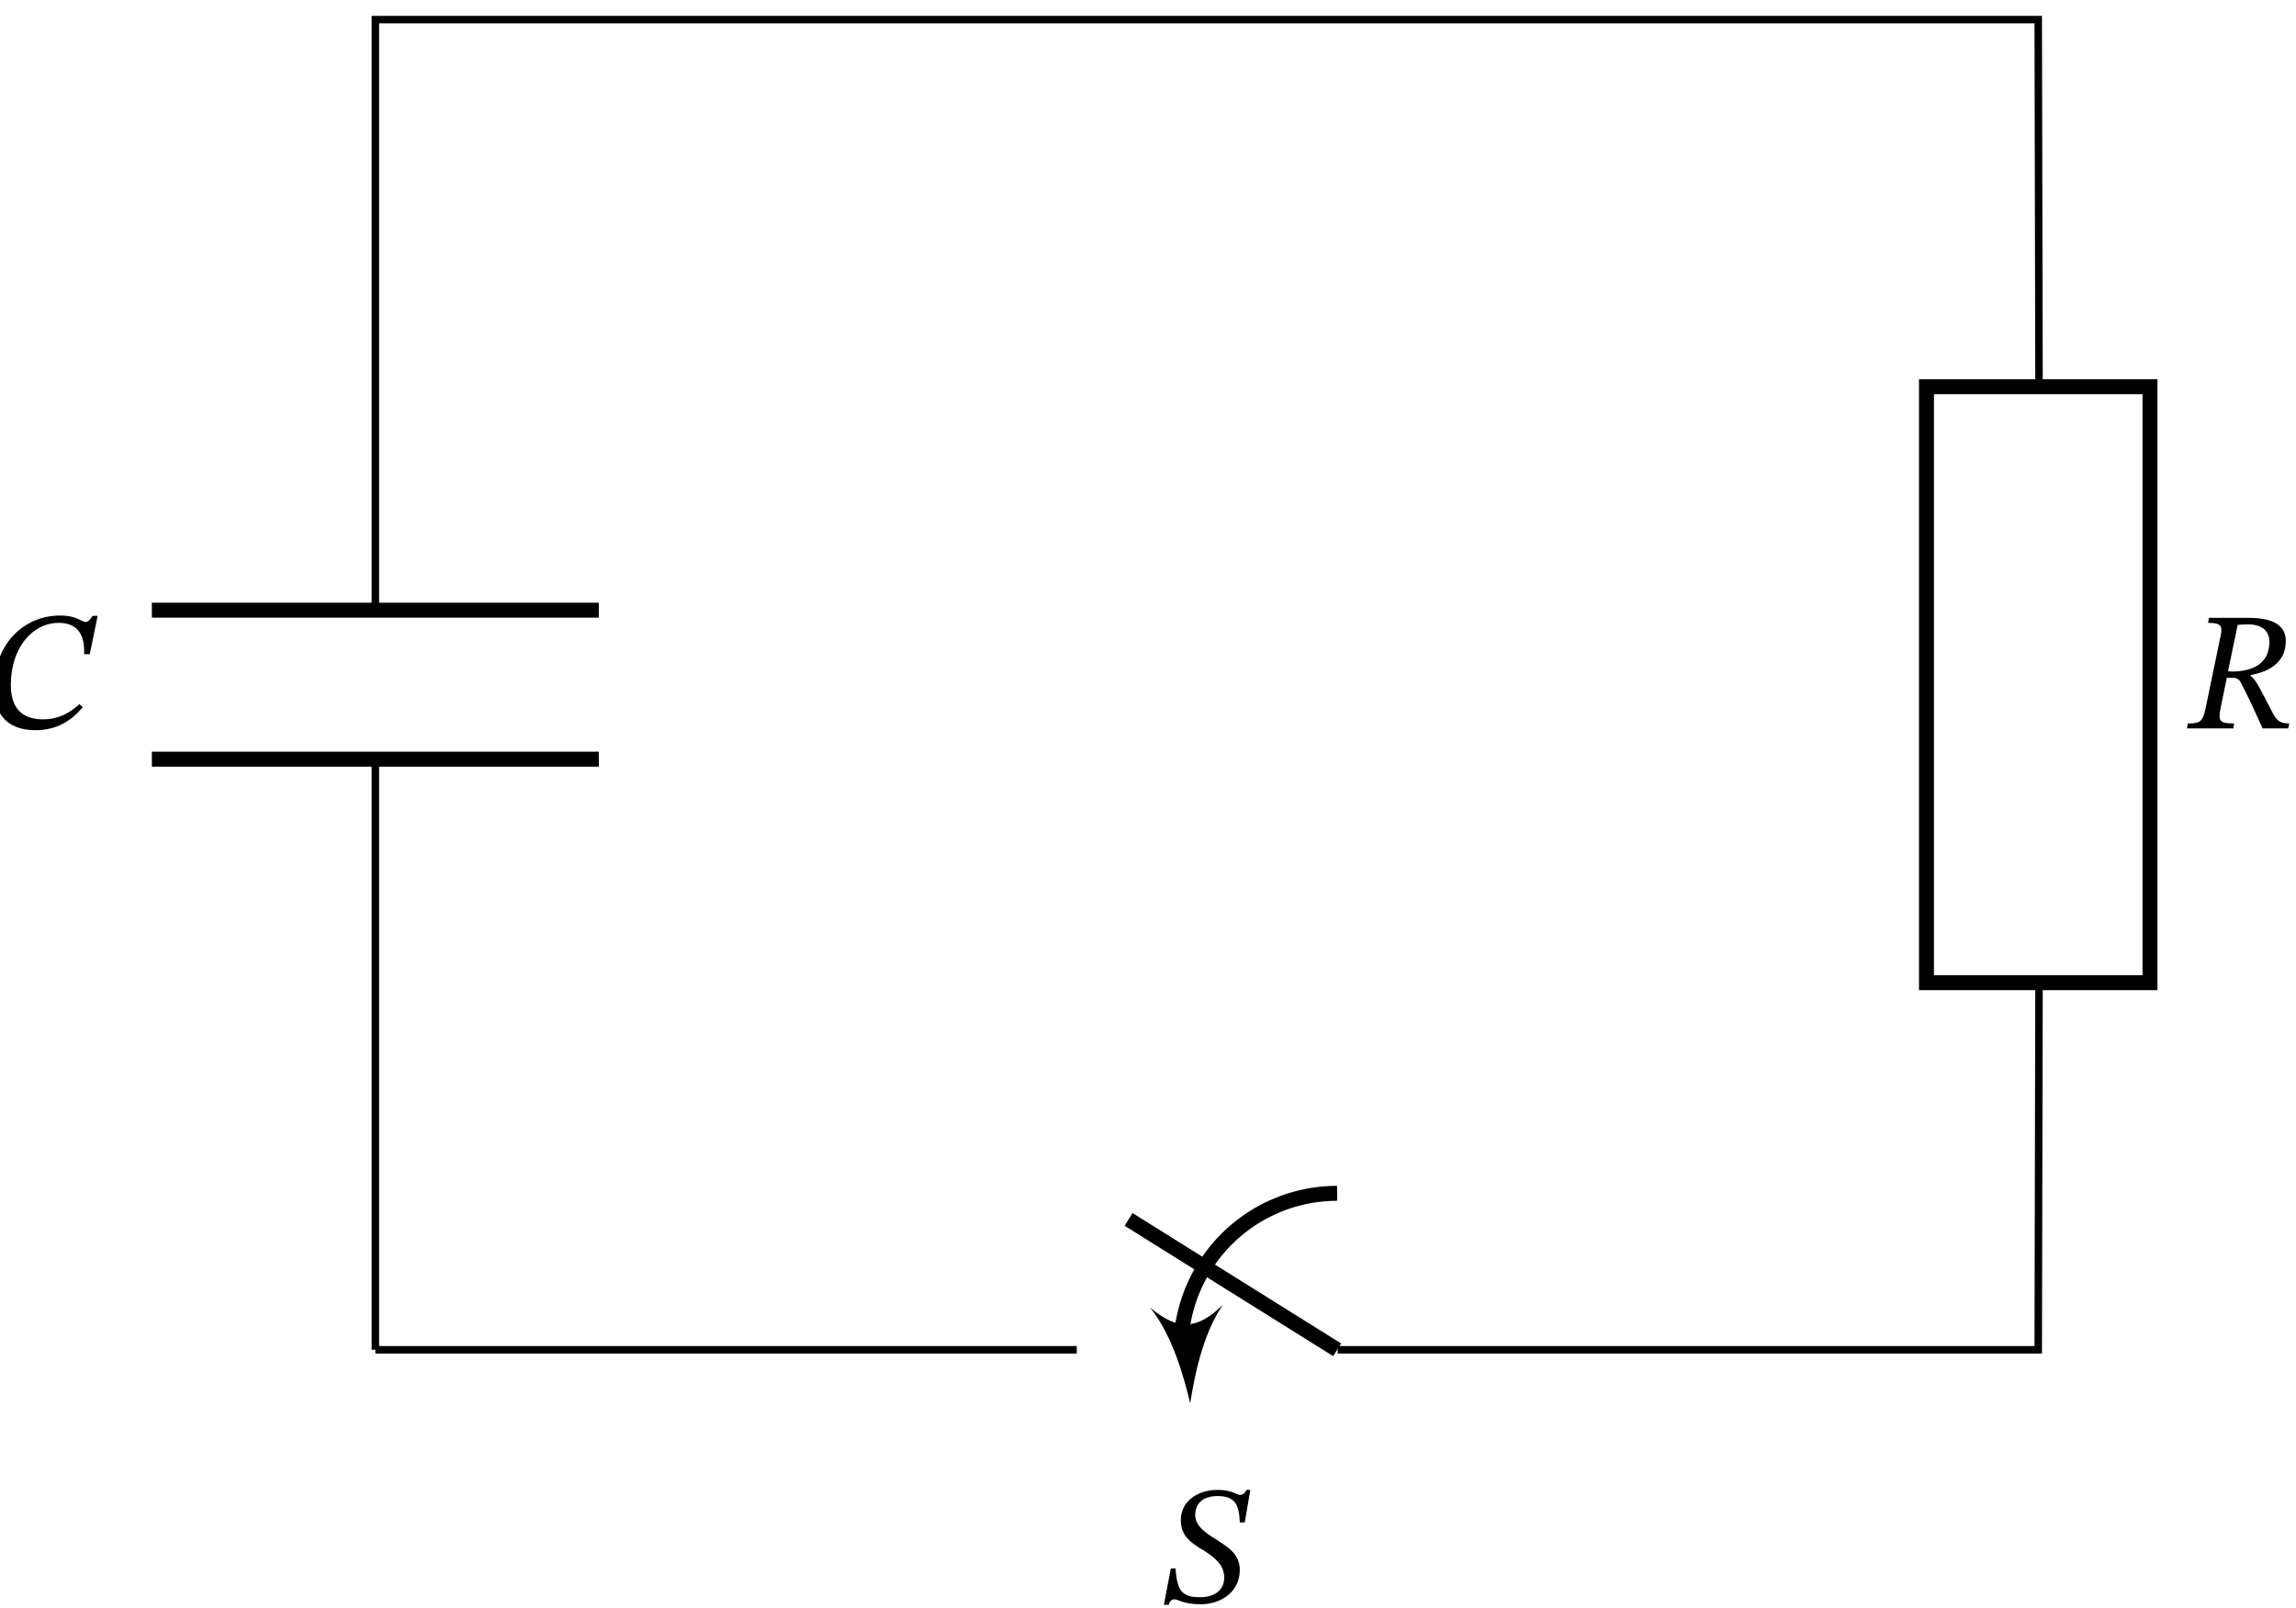
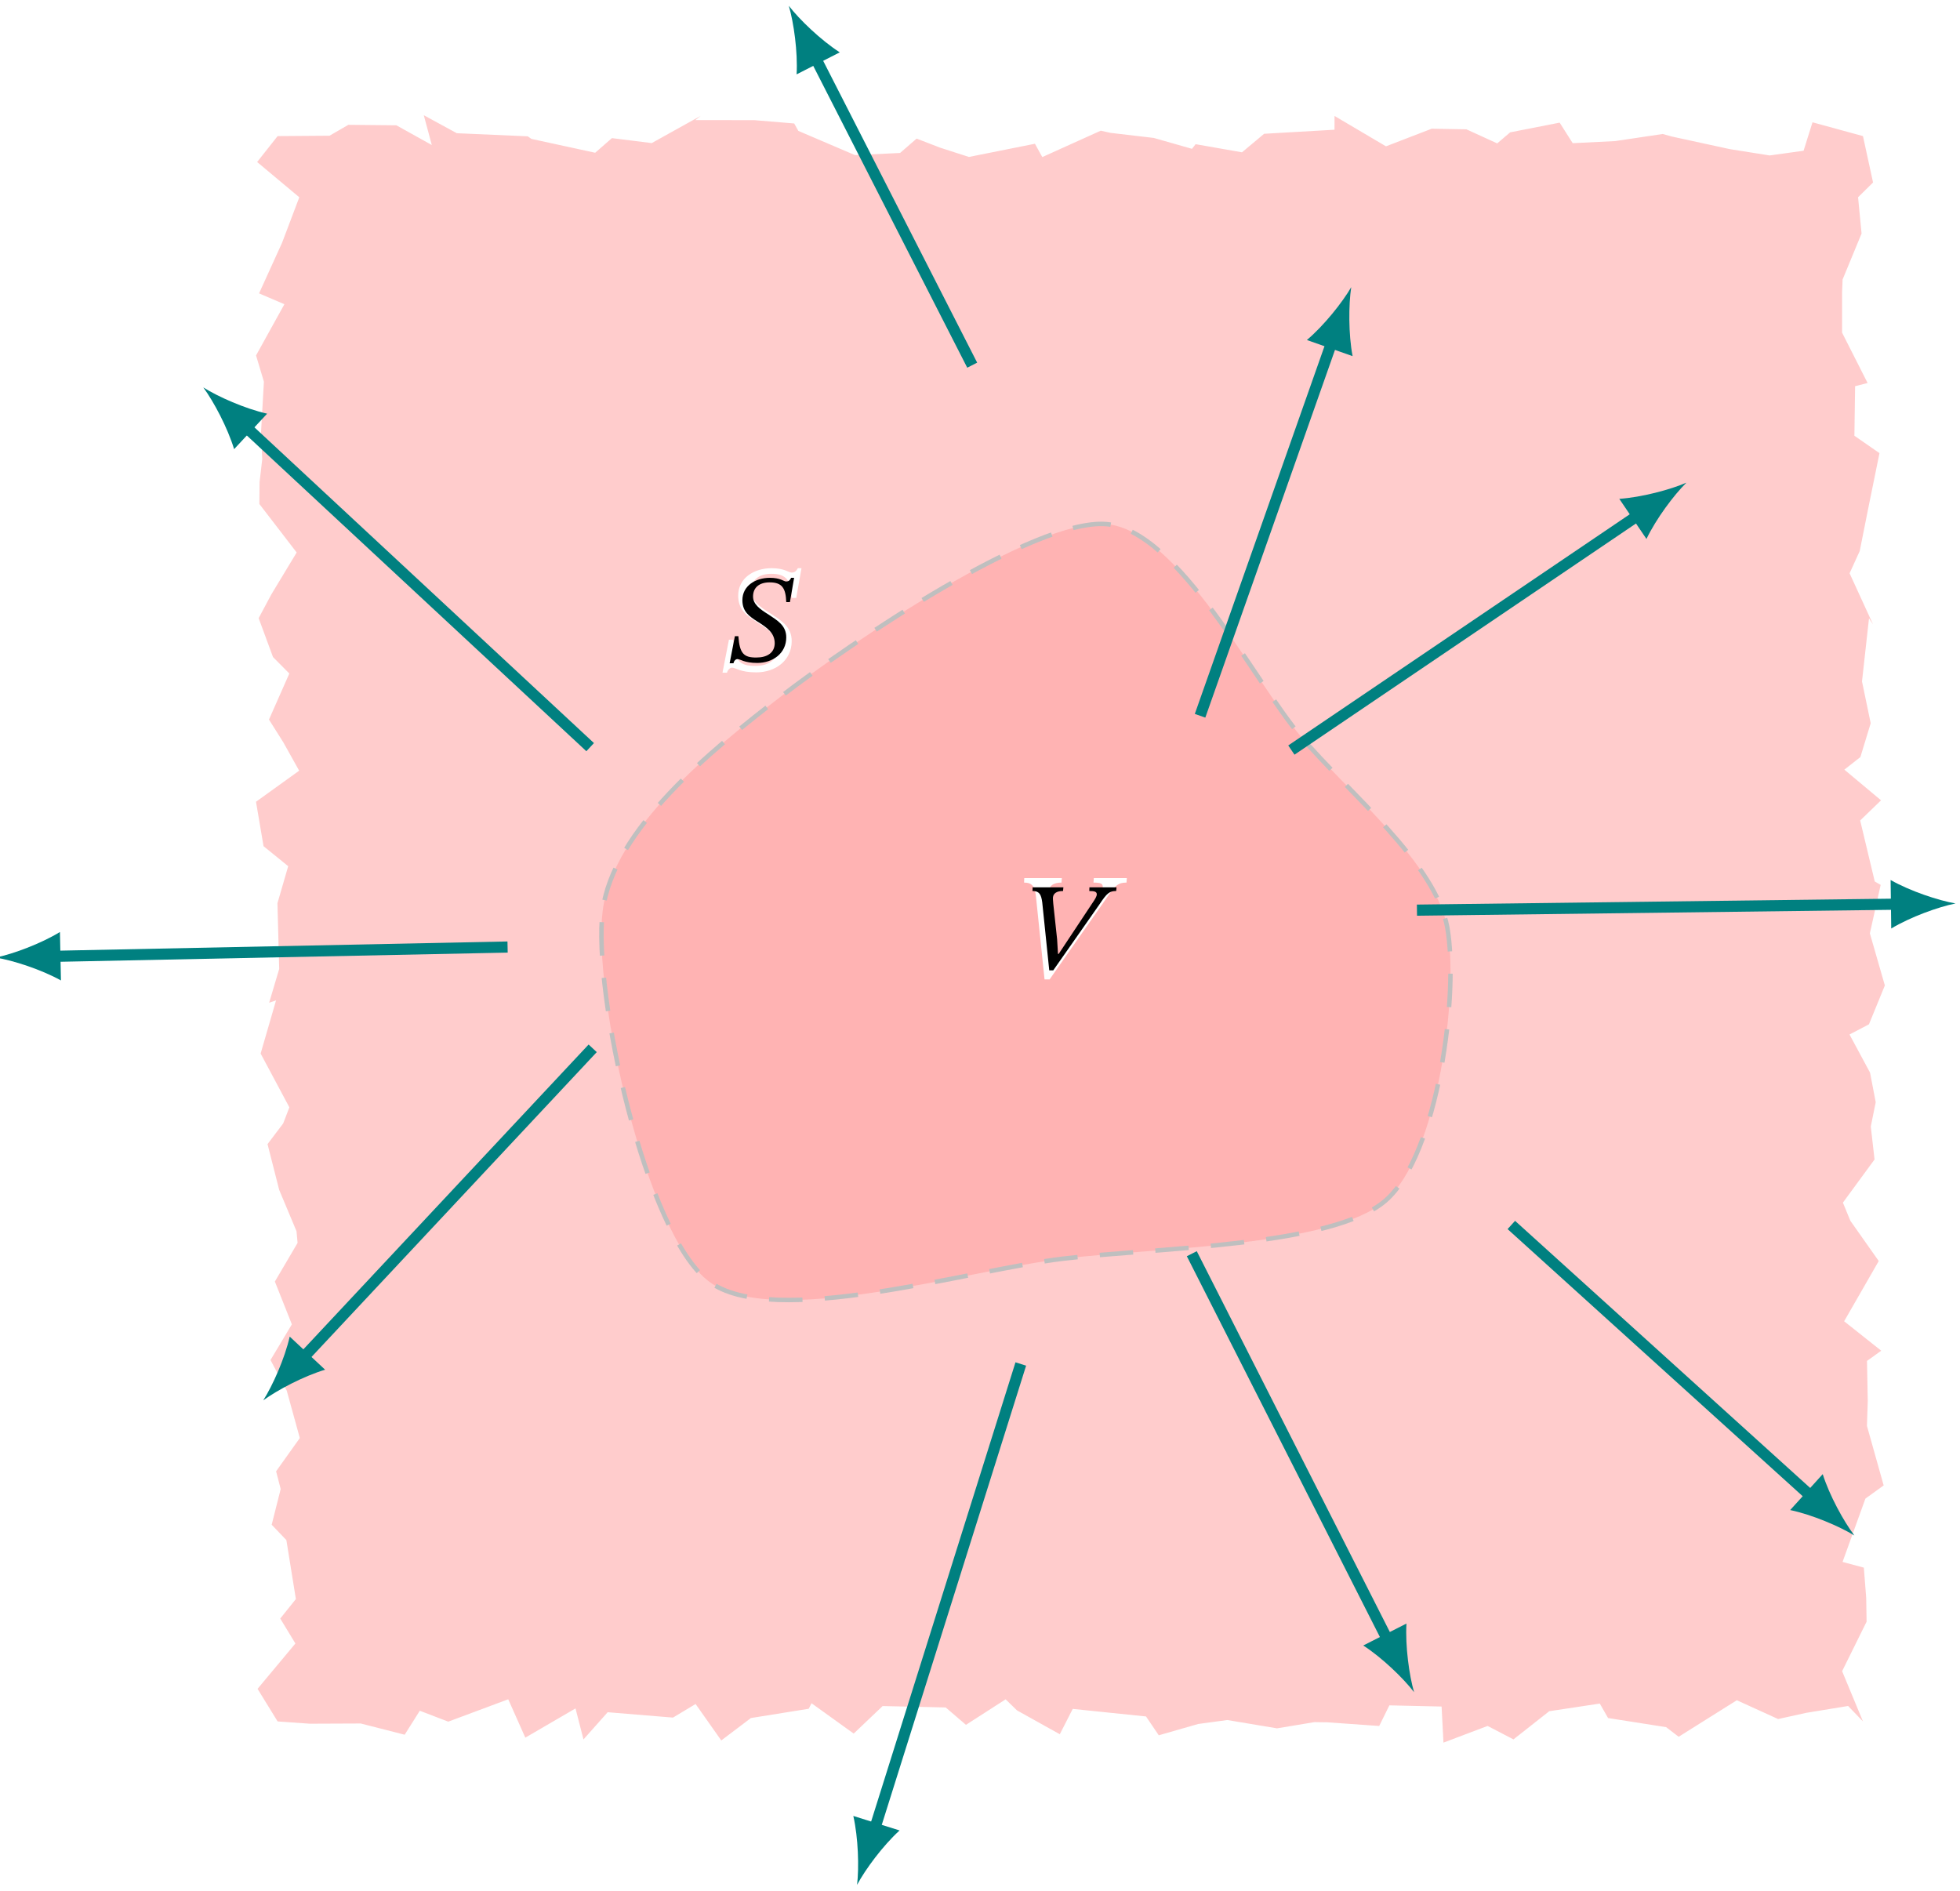
- <svg xmlns="http://www.w3.org/2000/svg" xmlns:xlink="http://www.w3.org/1999/xlink" width="122.31pt" height="85.654pt" viewBox="0 0 122.31 85.654" version="1.2">
+ <svg xmlns="http://www.w3.org/2000/svg" xmlns:xlink="http://www.w3.org/1999/xlink" width="175.23pt" height="169.012pt" viewBox="0 0 175.23 169.012" version="1.2">
  <defs>
    <g>
      <symbol overflow="visible" id="glyph0-0">
-         <path style="stroke:none;" d="M 5.344 1.516 L 5.344 -7.047 L 0.094 -7.047 L 0.094 1.516 Z M 4.875 1.047 L 0.547 1.047 L 0.547 -6.578 L 4.875 -6.578 Z M 2.875 -1.531 L 2.875 -1.672 C 2.875 -2.641 4.312 -3.344 4.312 -4.656 C 4.312 -5.594 3.531 -6 2.656 -6 C 1.75 -6 1.125 -5.484 1.125 -4.766 C 1.125 -4.344 1.297 -4.141 1.594 -4.141 C 1.797 -4.141 1.984 -4.25 1.984 -4.531 C 1.984 -4.875 1.797 -4.875 1.797 -5.172 C 1.797 -5.453 2.047 -5.656 2.578 -5.656 C 3.141 -5.656 3.5 -5.344 3.5 -4.641 C 3.5 -3.25 2.516 -2.922 2.516 -1.766 L 2.516 -1.531 Z M 3.203 -0.438 C 3.203 -0.703 3.016 -0.953 2.703 -0.953 C 2.375 -0.953 2.172 -0.719 2.172 -0.438 C 2.172 -0.141 2.344 0.078 2.703 0.078 C 3.016 0.078 3.203 -0.141 3.203 -0.438 Z M 3.203 -0.438 " />
+         <path style="stroke:none;" d="M 8.156 2.312 L 8.156 -10.75 L 0.141 -10.75 L 0.141 2.312 Z M 7.438 1.594 L 0.828 1.594 L 0.828 -10.062 L 7.438 -10.062 Z M 4.391 -2.328 L 4.391 -2.547 C 4.391 -4.047 6.594 -5.109 6.594 -7.125 C 6.594 -8.547 5.406 -9.172 4.062 -9.172 C 2.672 -9.172 1.734 -8.391 1.734 -7.281 C 1.734 -6.625 1.984 -6.312 2.422 -6.312 C 2.75 -6.312 3.047 -6.5 3.047 -6.922 C 3.047 -7.438 2.75 -7.453 2.75 -7.906 C 2.75 -8.328 3.125 -8.641 3.938 -8.641 C 4.812 -8.641 5.359 -8.172 5.359 -7.078 C 5.359 -4.969 3.844 -4.469 3.844 -2.688 L 3.844 -2.328 Z M 4.906 -0.656 C 4.906 -1.078 4.625 -1.469 4.141 -1.469 C 3.625 -1.469 3.328 -1.094 3.328 -0.656 C 3.328 -0.203 3.594 0.109 4.125 0.109 C 4.625 0.109 4.906 -0.219 4.906 -0.656 Z M 4.906 -0.656 " />
      </symbol>
      <symbol overflow="visible" id="glyph0-1">
-         <path style="stroke:none;" d="M 5.078 -1.297 C 4.484 -0.75 3.859 -0.484 3.156 -0.484 C 1.969 -0.484 1.422 -1.125 1.422 -2.328 C 1.422 -4.297 2.578 -5.625 3.969 -5.625 C 4.859 -5.625 5.375 -5.141 5.328 -3.953 L 5.625 -3.953 L 6.047 -6 L 5.781 -6 C 5.641 -5.797 5.547 -5.672 5.406 -5.672 C 5.188 -5.672 4.953 -6.016 4.047 -6.016 C 2.219 -6.016 0.531 -4.625 0.531 -2.094 C 0.531 -0.922 1.109 0.094 2.734 0.094 C 3.859 0.094 4.641 -0.406 5.25 -1.125 Z M 5.078 -1.297 " />
+         <path style="stroke:none;" d="M 3.797 -1.719 L 3.734 -1.719 L 3.625 -3.312 L 3.219 -7.219 C 3.219 -7.312 3.172 -7.625 3.172 -7.719 C 3.141 -8.328 3.578 -8.594 4.281 -8.594 L 4.312 -9 L 0.953 -9 L 0.938 -8.594 C 1.656 -8.594 1.891 -8.266 2 -7.344 L 2.766 0.062 L 3.219 0.062 L 8.25 -7.125 C 9.078 -8.375 9.359 -8.594 10.094 -8.594 L 10.125 -9 L 7.172 -9 L 7.141 -8.594 C 7.75 -8.594 7.969 -8.516 7.969 -8.234 C 7.969 -8.016 7.781 -7.703 7.531 -7.328 Z M 3.797 -1.719 " />
      </symbol>
      <symbol overflow="visible" id="glyph0-2">
-         <path style="stroke:none;" d="M 5.188 -4.656 C 5.188 -5.531 4.453 -5.891 3.203 -5.891 L 1.094 -5.891 L 1.047 -5.625 C 1.766 -5.625 1.812 -5.453 1.719 -4.953 L 0.922 -1.109 C 0.766 -0.359 0.641 -0.266 -0.031 -0.266 L -0.078 0 L 2.391 0 L 2.438 -0.266 C 1.672 -0.266 1.562 -0.375 1.719 -1.109 L 2.047 -2.703 L 2.25 -2.703 C 2.562 -2.703 2.688 -2.656 2.812 -2.406 C 3.094 -1.859 3.281 -1.484 3.953 0 L 5.312 0 L 5.375 -0.266 C 4.953 -0.266 4.75 -0.375 4.547 -0.719 C 3.812 -2.109 3.625 -2.578 3.312 -2.797 L 3.312 -2.844 C 4.094 -2.984 5.188 -3.391 5.188 -4.656 Z M 2.625 -5.516 C 2.828 -5.531 2.922 -5.547 3.141 -5.547 C 4.031 -5.547 4.312 -5.109 4.312 -4.625 C 4.312 -3.469 3.469 -3.062 2.391 -3.031 L 2.109 -3.047 Z M 2.625 -5.516 " />
+         <path style="stroke:none;" d="M 6.922 -6.484 L 7.391 -9.141 L 7.062 -9.141 C 6.922 -8.859 6.75 -8.75 6.516 -8.75 C 6.219 -8.75 5.906 -9.141 4.719 -9.141 C 3.172 -9.141 1.734 -8.281 1.734 -6.688 C 1.734 -5.422 2.484 -4.906 3.391 -4.328 C 3.391 -4.328 3.391 -4.312 3.406 -4.312 C 4.375 -3.703 5.266 -3.141 5.25 -1.969 C 5.234 -0.922 4.406 -0.406 3.266 -0.406 C 1.875 -0.391 1.406 -0.859 1.281 -2.75 L 0.906 -2.75 L 0.328 0.203 L 0.734 0.203 C 0.797 -0.062 1 -0.25 1.188 -0.25 C 1.5 -0.25 1.922 0.172 3.344 0.172 C 5.047 0.172 6.516 -0.875 6.516 -2.625 C 6.516 -3.938 5.547 -4.484 4.547 -5.141 C 3.656 -5.688 2.891 -6.25 2.891 -7.078 C 2.891 -8.078 3.562 -8.641 4.703 -8.641 C 6.078 -8.641 6.469 -7.984 6.516 -6.484 Z M 6.922 -6.484 " />
      </symbol>
-       <symbol overflow="visible" id="glyph0-3">
-         <path style="stroke:none;" d="M 4.531 -4.25 L 4.828 -5.984 L 4.625 -5.984 C 4.531 -5.797 4.422 -5.719 4.266 -5.719 C 4.078 -5.719 3.859 -5.984 3.078 -5.984 C 2.078 -5.984 1.125 -5.422 1.125 -4.375 C 1.125 -3.547 1.625 -3.203 2.219 -2.828 C 2.219 -2.828 2.219 -2.828 2.234 -2.828 C 2.859 -2.422 3.438 -2.047 3.438 -1.297 C 3.422 -0.594 2.875 -0.266 2.141 -0.266 C 1.234 -0.266 0.922 -0.562 0.844 -1.797 L 0.594 -1.797 L 0.219 0.141 L 0.484 0.141 C 0.516 -0.047 0.656 -0.156 0.781 -0.156 C 0.984 -0.156 1.25 0.109 2.188 0.109 C 3.297 0.109 4.266 -0.578 4.266 -1.719 C 4.266 -2.578 3.625 -2.938 2.984 -3.359 C 2.391 -3.719 1.891 -4.094 1.891 -4.641 C 1.891 -5.281 2.328 -5.656 3.078 -5.656 C 3.984 -5.656 4.234 -5.234 4.266 -4.25 Z M 4.531 -4.25 " />
+       <symbol overflow="visible" id="glyph1-0">
+         <path style="stroke:none;" d="M 6.672 1.891 L 6.672 -8.797 L 0.109 -8.797 L 0.109 1.891 Z M 6.078 1.297 L 0.688 1.297 L 0.688 -8.219 L 6.078 -8.219 Z M 3.578 -1.906 L 3.578 -2.078 C 3.578 -3.312 5.391 -4.172 5.391 -5.828 C 5.391 -6.984 4.406 -7.5 3.312 -7.5 C 2.188 -7.5 1.406 -6.859 1.406 -5.953 C 1.406 -5.422 1.625 -5.172 1.984 -5.172 C 2.25 -5.172 2.484 -5.312 2.484 -5.656 C 2.484 -6.078 2.25 -6.094 2.25 -6.469 C 2.25 -6.812 2.547 -7.062 3.219 -7.062 C 3.938 -7.062 4.375 -6.672 4.375 -5.797 C 4.375 -4.062 3.141 -3.656 3.141 -2.203 L 3.141 -1.906 Z M 4.016 -0.531 C 4.016 -0.891 3.781 -1.203 3.391 -1.203 C 2.969 -1.203 2.719 -0.891 2.719 -0.531 C 2.719 -0.172 2.938 0.094 3.375 0.094 C 3.781 0.094 4.016 -0.172 4.016 -0.531 Z M 4.016 -0.531 " />
+       </symbol>
+       <symbol overflow="visible" id="glyph1-1">
+         <path style="stroke:none;" d="M 3.109 -1.406 L 3.047 -1.406 L 2.969 -2.719 L 2.625 -5.906 C 2.625 -5.984 2.594 -6.234 2.594 -6.312 C 2.562 -6.812 2.922 -7.031 3.5 -7.031 L 3.531 -7.359 L 0.781 -7.359 L 0.766 -7.031 C 1.359 -7.031 1.547 -6.75 1.641 -6 L 2.266 0.062 L 2.625 0.062 L 6.75 -5.828 C 7.422 -6.844 7.656 -7.031 8.25 -7.031 L 8.281 -7.359 L 5.859 -7.359 L 5.844 -7.031 C 6.344 -7.031 6.516 -6.953 6.516 -6.734 C 6.516 -6.547 6.359 -6.297 6.156 -6 Z M 3.109 -1.406 " />
+       </symbol>
+       <symbol overflow="visible" id="glyph1-2">
+         <path style="stroke:none;" d="M 5.656 -5.297 L 6.031 -7.469 L 5.766 -7.469 C 5.656 -7.234 5.516 -7.141 5.328 -7.141 C 5.094 -7.141 4.828 -7.469 3.859 -7.469 C 2.594 -7.469 1.406 -6.766 1.406 -5.469 C 1.406 -4.438 2.031 -4.016 2.766 -3.547 C 2.781 -3.547 2.781 -3.531 2.797 -3.531 C 3.578 -3.031 4.297 -2.562 4.297 -1.609 C 4.281 -0.75 3.594 -0.344 2.672 -0.344 C 1.531 -0.328 1.156 -0.703 1.047 -2.25 L 0.734 -2.25 L 0.266 0.172 L 0.609 0.172 C 0.656 -0.062 0.812 -0.203 0.969 -0.203 C 1.234 -0.203 1.562 0.141 2.734 0.141 C 4.125 0.141 5.328 -0.719 5.328 -2.141 C 5.328 -3.219 4.531 -3.656 3.719 -4.203 C 2.984 -4.656 2.359 -5.109 2.359 -5.797 C 2.359 -6.594 2.906 -7.062 3.844 -7.062 C 4.969 -7.062 5.281 -6.531 5.328 -5.297 Z M 5.656 -5.297 " />
      </symbol>
    </g>
    <clipPath id="clip1">
-       <path d="M 116 32 L 121.965 32 L 121.965 39 L 116 39 Z M 116 32 " />
+       <path d="M 64 107 L 106 107 L 106 168.52 L 64 168.52 Z M 64 107 " />
    </clipPath>
    <clipPath id="clip2">
-       <path d="M 61 79 L 67 79 L 67 85.48 L 61 85.48 Z M 61 79 " />
+       <path d="M 76 162 L 81 162 L 81 168.52 L 76 168.52 Z M 76 162 " />
+     </clipPath>
+     <clipPath id="clip3">
+       <path d="M 121 95 L 174.844 95 L 174.844 148 L 121 148 Z M 121 95 " />
+     </clipPath>
+     <clipPath id="clip4">
+       <path d="M 112 66 L 174.844 66 L 174.844 96 L 112 96 Z M 112 66 " />
+     </clipPath>
+     <clipPath id="clip5">
+       <path d="M 169 78 L 174.844 78 L 174.844 84 L 169 84 Z M 169 78 " />
    </clipPath>
  </defs>
  <g id="surface1">
-     <path style="fill:none;stroke-width:0.399;stroke-linecap:butt;stroke-linejoin:miter;stroke:rgb(0%,0%,0%);stroke-opacity:1;stroke-miterlimit:10;" d="M 0 -0 L 0 31.48 M 0 39.422 L 0 70.867 L 88.582 70.867 L 88.625 51.332 M 88.625 19.566 L 88.582 -0 L 51.262 -0 M 37.363 -0 L 0 -0 Z M 37.363 -0 " transform="matrix(1,0,0,-1,19.996,71.91)" />
-     <path style="fill:none;stroke-width:0.797;stroke-linecap:butt;stroke-linejoin:miter;stroke:rgb(0%,0%,0%);stroke-opacity:1;stroke-miterlimit:10;" d="M -11.906 31.465 L 11.906 31.465 M -11.906 39.402 L 11.906 39.402 " transform="matrix(1,0,0,-1,19.996,71.91)" />
+     <path style=" stroke:none;fill-rule:nonzero;fill:rgb(100%,79.999%,79.999%);fill-opacity:1;" d="M 24.82 153.902 L 23.027 150.988 L 26.41 146.934 L 25.055 144.703 L 26.453 142.961 L 25.602 137.688 L 24.289 136.316 L 25.094 133.125 L 24.684 131.539 L 26.805 128.566 L 25.637 124.332 L 24.184 121.59 L 26.094 118.402 L 24.574 114.574 L 26.605 111.121 L 26.508 110.074 L 24.961 106.383 L 23.918 102.289 L 25.316 100.441 L 25.871 99 L 23.301 94.191 L 24.68 89.434 L 24.062 89.648 L 24.961 86.625 L 24.805 80.75 L 25.766 77.441 L 23.562 75.652 L 22.887 71.68 L 26.746 68.902 L 25.332 66.371 L 24.047 64.332 L 25.867 60.215 L 24.406 58.742 L 23.125 55.266 L 24.262 53.137 L 26.523 49.395 L 23.188 45.059 L 23.207 43.094 L 23.445 41.055 L 23.332 38.754 L 23.594 34.125 L 22.891 31.777 L 25.426 27.199 L 23.16 26.23 L 25.219 21.703 L 26.758 17.637 L 22.988 14.484 L 24.82 12.168 L 29.461 12.133 L 31.145 11.16 L 35.438 11.203 L 38.605 12.965 L 37.887 10.301 L 40.84 11.91 L 47.184 12.188 L 47.508 12.418 L 53.211 13.656 L 54.707 12.348 L 58.266 12.793 L 62.648 10.355 L 62.16 10.738 L 67.43 10.742 L 71.004 11.039 L 71.375 11.703 L 76.438 13.867 L 80.469 13.676 L 81.949 12.391 L 84.039 13.199 L 86.625 14.031 L 92.527 12.852 L 93.184 14.043 L 98.41 11.684 L 99.285 11.879 L 103.152 12.332 L 106.566 13.305 L 106.891 12.891 L 111.039 13.617 L 113.016 11.961 L 119.309 11.598 L 119.312 10.367 L 123.91 13.082 L 127.996 11.508 L 131.102 11.562 L 133.855 12.82 L 135.012 11.832 L 139.438 10.965 L 140.605 12.801 L 144.402 12.613 L 148.648 11.98 L 149.508 12.215 L 154.648 13.332 L 158.211 13.898 L 161.246 13.477 L 162.043 10.934 L 166.555 12.168 L 167.457 16.316 L 166.117 17.633 L 166.43 20.879 L 164.734 24.988 L 164.688 26.137 L 164.688 29.742 L 166.969 34.242 L 165.852 34.527 L 165.789 38.957 L 168.031 40.512 L 167.008 45.539 L 166.266 49.262 L 165.359 51.254 L 167.457 55.828 L 167.094 55.281 L 166.469 60.922 L 167.246 64.66 L 166.324 67.684 L 164.891 68.809 L 168.172 71.551 L 166.305 73.352 L 167.609 78.809 L 168.137 79.113 L 167.172 83.445 L 168.512 88.102 L 167.09 91.578 L 165.352 92.488 L 167.188 95.898 L 167.695 98.543 L 167.254 100.715 L 167.59 103.66 L 164.762 107.52 L 165.426 109.137 L 167.965 112.742 L 164.871 118.125 L 168.188 120.758 L 166.914 121.672 L 166.984 125.254 L 166.91 127.477 L 168.406 132.801 L 166.773 133.98 L 164.73 139.641 L 166.633 140.152 L 166.844 142.852 L 166.879 144.984 L 164.691 149.41 L 166.555 153.902 L 165.227 152.52 L 161.488 153.133 L 158.969 153.688 L 155.277 152.008 L 150.078 155.273 L 148.957 154.414 L 143.766 153.598 L 143.027 152.305 L 138.508 152.988 L 135.309 155.508 L 132.996 154.305 L 129.051 155.797 L 128.883 152.57 L 124.215 152.465 L 123.305 154.309 L 118.656 153.98 L 117.508 153.965 L 114.168 154.52 L 109.727 153.777 L 107.125 154.129 L 103.598 155.141 L 102.457 153.457 L 95.906 152.781 L 94.75 155.047 L 90.922 152.914 L 89.906 151.926 L 86.359 154.207 L 84.547 152.652 L 78.91 152.527 L 76.324 154.988 L 72.555 152.277 L 72.301 152.77 L 67.133 153.598 L 64.484 155.602 L 62.188 152.344 L 60.168 153.559 L 54.328 153.078 L 52.164 155.512 L 51.453 152.738 L 46.965 155.352 L 45.438 151.922 L 40.074 153.922 L 37.531 152.945 L 36.18 155.09 L 32.25 154.086 L 27.688 154.105 Z M 24.82 153.902 " />
+     <path style="fill-rule:nonzero;fill:rgb(100%,70%,70%);fill-opacity:1;stroke-width:0.399;stroke-linecap:butt;stroke-linejoin:miter;stroke:rgb(75%,75%,75%);stroke-opacity:1;stroke-dasharray:2.989,1.993;stroke-miterlimit:10;" d="M 3.2 36.18 C -3.242 36.676 -19.585 25.594 -25.832 20.797 C -32.078 15.996 -40.91 8.848 -41.808 1.586 C -42.707 -5.676 -38.015 -27.223 -32.304 -31.535 C -26.597 -35.848 -9.046 -30.496 -0.656 -29.496 C 7.731 -28.496 23.399 -28.426 28.165 -24.317 C 32.934 -20.207 34.754 -5.641 33.704 0.121 C 32.657 5.879 24.836 12.203 20.606 17.203 C 16.372 22.207 9.645 35.68 3.2 36.18 Z M 3.2 36.18 " transform="matrix(1,0,0,-1,95.687,83.035)" />
+     <path style="fill:none;stroke-width:0.996;stroke-linecap:butt;stroke-linejoin:miter;stroke:rgb(0%,50%,50%);stroke-opacity:1;stroke-miterlimit:10;" d="M 19.766 15.976 L 50.774 36.969 " transform="matrix(1,0,0,-1,95.687,83.035)" />
+     <path style=" stroke:none;fill-rule:nonzero;fill:rgb(0%,50%,50%);fill-opacity:1;" d="M 150.77 43.152 C 149.332 43.777 146.77 44.461 144.77 44.598 L 147.199 48.184 C 148.066 46.375 149.652 44.254 150.77 43.152 " />
+     <path style="fill:none;stroke-width:0.996;stroke-linecap:butt;stroke-linejoin:miter;stroke:rgb(0%,50%,50%);stroke-opacity:1;stroke-miterlimit:10;" d="M 11.602 19.043 L 23.387 52.461 " transform="matrix(1,0,0,-1,95.687,83.035)" />
+     <path style=" stroke:none;fill-rule:nonzero;fill:rgb(0%,50%,50%);fill-opacity:1;" d="M 120.805 25.672 C 120.02 27.027 118.371 29.102 116.84 30.398 L 120.926 31.84 C 120.551 29.871 120.566 27.223 120.805 25.672 " />
+     <path style="fill:none;stroke-width:0.996;stroke-linecap:butt;stroke-linejoin:miter;stroke:rgb(0%,50%,50%);stroke-opacity:1;stroke-miterlimit:10;" d="M -8.769 50.387 L -22.8 77.887 " transform="matrix(1,0,0,-1,95.687,83.035)" />
+     <path style=" stroke:none;fill-rule:nonzero;fill:rgb(0%,50%,50%);fill-opacity:1;" d="M 70.523 0.52 C 70.965 2.023 71.332 4.645 71.219 6.648 L 75.078 4.68 C 73.391 3.594 71.48 1.758 70.523 0.52 " />
+     <path style="fill:none;stroke-width:0.996;stroke-linecap:butt;stroke-linejoin:miter;stroke:rgb(0%,50%,50%);stroke-opacity:1;stroke-miterlimit:10;" d="M -42.925 16.238 L -73.703 44.859 " transform="matrix(1,0,0,-1,95.687,83.035)" />
+     <path style=" stroke:none;fill-rule:nonzero;fill:rgb(0%,50%,50%);fill-opacity:1;" d="M 18.176 34.637 C 19.105 35.898 20.348 38.238 20.93 40.156 L 23.883 36.984 C 21.922 36.543 19.5 35.473 18.176 34.637 " />
+     <path style="fill:none;stroke-width:0.996;stroke-linecap:butt;stroke-linejoin:miter;stroke:rgb(0%,50%,50%);stroke-opacity:1;stroke-miterlimit:10;" d="M -50.308 -1.633 L -90.863 -2.465 " transform="matrix(1,0,0,-1,95.687,83.035)" />
+     <path style=" stroke:none;fill-rule:nonzero;fill:rgb(0%,50%,50%);fill-opacity:1;" d="M -0.375 85.609 C 1.172 85.863 3.695 86.68 5.449 87.656 L 5.359 83.324 C 3.648 84.371 1.16 85.289 -0.375 85.609 " />
+     <path style="fill:none;stroke-width:0.996;stroke-linecap:butt;stroke-linejoin:miter;stroke:rgb(0%,50%,50%);stroke-opacity:1;stroke-miterlimit:10;" d="M -42.699 -10.688 L -68.597 -38.363 " transform="matrix(1,0,0,-1,95.687,83.035)" />
+     <path style=" stroke:none;fill-rule:nonzero;fill:rgb(0%,50%,50%);fill-opacity:1;" d="M 23.535 125.195 C 24.801 124.27 27.145 123.031 29.066 122.457 L 25.902 119.496 C 25.457 121.453 24.379 123.871 23.535 125.195 " />
+     <g clip-path="url(#clip1)" clip-rule="nonzero">
+       <path style="fill:none;stroke-width:0.996;stroke-linecap:butt;stroke-linejoin:miter;stroke:rgb(0%,50%,50%);stroke-opacity:1;stroke-miterlimit:10;" d="M -4.425 -38.91 L -17.503 -80.516 " transform="matrix(1,0,0,-1,95.687,83.035)" />
+     </g>
+     <g clip-path="url(#clip2)" clip-rule="nonzero">
+       <path style=" stroke:none;fill-rule:nonzero;fill:rgb(0%,50%,50%);fill-opacity:1;" d="M 76.625 168.512 C 77.363 167.129 78.938 165 80.426 163.648 L 76.289 162.352 C 76.734 164.309 76.809 166.957 76.625 168.512 " />
+     </g>
+     <path style="fill:none;stroke-width:0.996;stroke-linecap:butt;stroke-linejoin:miter;stroke:rgb(0%,50%,50%);stroke-opacity:1;stroke-miterlimit:10;" d="M 10.864 -29.051 L 28.387 -63.613 " transform="matrix(1,0,0,-1,95.687,83.035)" />
+     <path style=" stroke:none;fill-rule:nonzero;fill:rgb(0%,50%,50%);fill-opacity:1;" d="M 126.422 151.285 C 125.984 149.781 125.625 147.156 125.742 145.152 L 121.879 147.113 C 123.562 148.199 125.469 150.043 126.422 151.285 " />
+     <g clip-path="url(#clip3)" clip-rule="nonzero">
+       <path style="fill:none;stroke-width:0.996;stroke-linecap:butt;stroke-linejoin:miter;stroke:rgb(0%,50%,50%);stroke-opacity:1;stroke-miterlimit:10;" d="M 39.43 -26.481 L 66.243 -50.75 " transform="matrix(1,0,0,-1,95.687,83.035)" />
+     </g>
+     <path style=" stroke:none;fill-rule:nonzero;fill:rgb(0%,50%,50%);fill-opacity:1;" d="M 165.785 137.277 C 164.84 136.027 163.562 133.707 162.957 131.793 L 160.047 135.004 C 162.012 135.418 164.449 136.457 165.785 137.277 " />
+     <g clip-path="url(#clip4)" clip-rule="nonzero">
+       <path style="fill:none;stroke-width:0.996;stroke-linecap:butt;stroke-linejoin:miter;stroke:rgb(0%,50%,50%);stroke-opacity:1;stroke-miterlimit:10;" d="M 30.993 1.664 L 73.946 2.199 " transform="matrix(1,0,0,-1,95.687,83.035)" />
+     </g>
+     <g clip-path="url(#clip5)" clip-rule="nonzero">
+       <path style=" stroke:none;fill-rule:nonzero;fill:rgb(0%,50%,50%);fill-opacity:1;" d="M 174.832 80.773 C 173.289 80.504 170.773 79.668 169.027 78.676 L 169.082 83.012 C 170.805 81.977 173.297 81.078 174.832 80.773 " />
+     </g>
+     <g style="fill:rgb(100%,100%,100%);fill-opacity:1;">
+       <use xlink:href="#glyph0-1" x="90.619" y="87.501" />
+     </g>
    <g style="fill:rgb(0%,0%,0%);fill-opacity:1;">
-       <use xlink:href="#glyph0-1" x="-0.845" y="38.808" />
+       <use xlink:href="#glyph1-1" x="91.54" y="86.689" />
    </g>
-     <path style="fill:none;stroke-width:0.797;stroke-linecap:butt;stroke-linejoin:miter;stroke:rgb(0%,0%,0%);stroke-opacity:1;stroke-miterlimit:10;" d="M 82.629 19.558 L 82.629 51.308 L 94.535 51.308 L 94.535 19.558 Z M 82.629 19.558 " transform="matrix(1,0,0,-1,19.996,71.91)" />
-     <g clip-path="url(#clip1)" clip-rule="nonzero">
-       <g style="fill:rgb(0%,0%,0%);fill-opacity:1;">
-         <use xlink:href="#glyph0-2" x="116.579" y="38.808" />
-       </g>
+     <g style="fill:rgb(100%,100%,100%);fill-opacity:1;">
+       <use xlink:href="#glyph0-2" x="64.264" y="59.94" />
    </g>
-     <path style="fill:none;stroke-width:0.797;stroke-linecap:butt;stroke-linejoin:miter;stroke:rgb(0%,0%,0%);stroke-opacity:1;stroke-miterlimit:10;" d="M 51.234 -0 L 40.125 6.945 " transform="matrix(1,0,0,-1,19.996,71.91)" />
-     <path style="fill:none;stroke-width:0.797;stroke-linecap:butt;stroke-linejoin:bevel;stroke:rgb(0%,0%,0%);stroke-opacity:1;stroke-miterlimit:10;" d="M 51.234 8.336 C 48.258 8.336 45.508 6.746 44.02 4.168 C 43.313 2.945 42.938 1.582 42.906 0.203 " transform="matrix(1,0,0,-1,19.996,71.91)" />
-     <path style=" stroke:none;fill-rule:nonzero;fill:rgb(0%,0%,0%);fill-opacity:1;" d="M 63.402 74.762 C 63.609 73.457 64.039 71.105 65.145 69.512 C 63.77 70.859 62.734 70.898 61.262 69.656 C 62.488 71.168 63.094 73.477 63.402 74.762 Z M 63.402 74.762 " />
-     <g clip-path="url(#clip2)" clip-rule="nonzero">
-       <g style="fill:rgb(0%,0%,0%);fill-opacity:1;">
-         <use xlink:href="#glyph0-3" x="61.779" y="85.357" />
-       </g>
+     <g style="fill:rgb(0%,0%,0%);fill-opacity:1;">
+       <use xlink:href="#glyph1-2" x="64.966" y="59.128" />
    </g>
  </g>
</svg>
